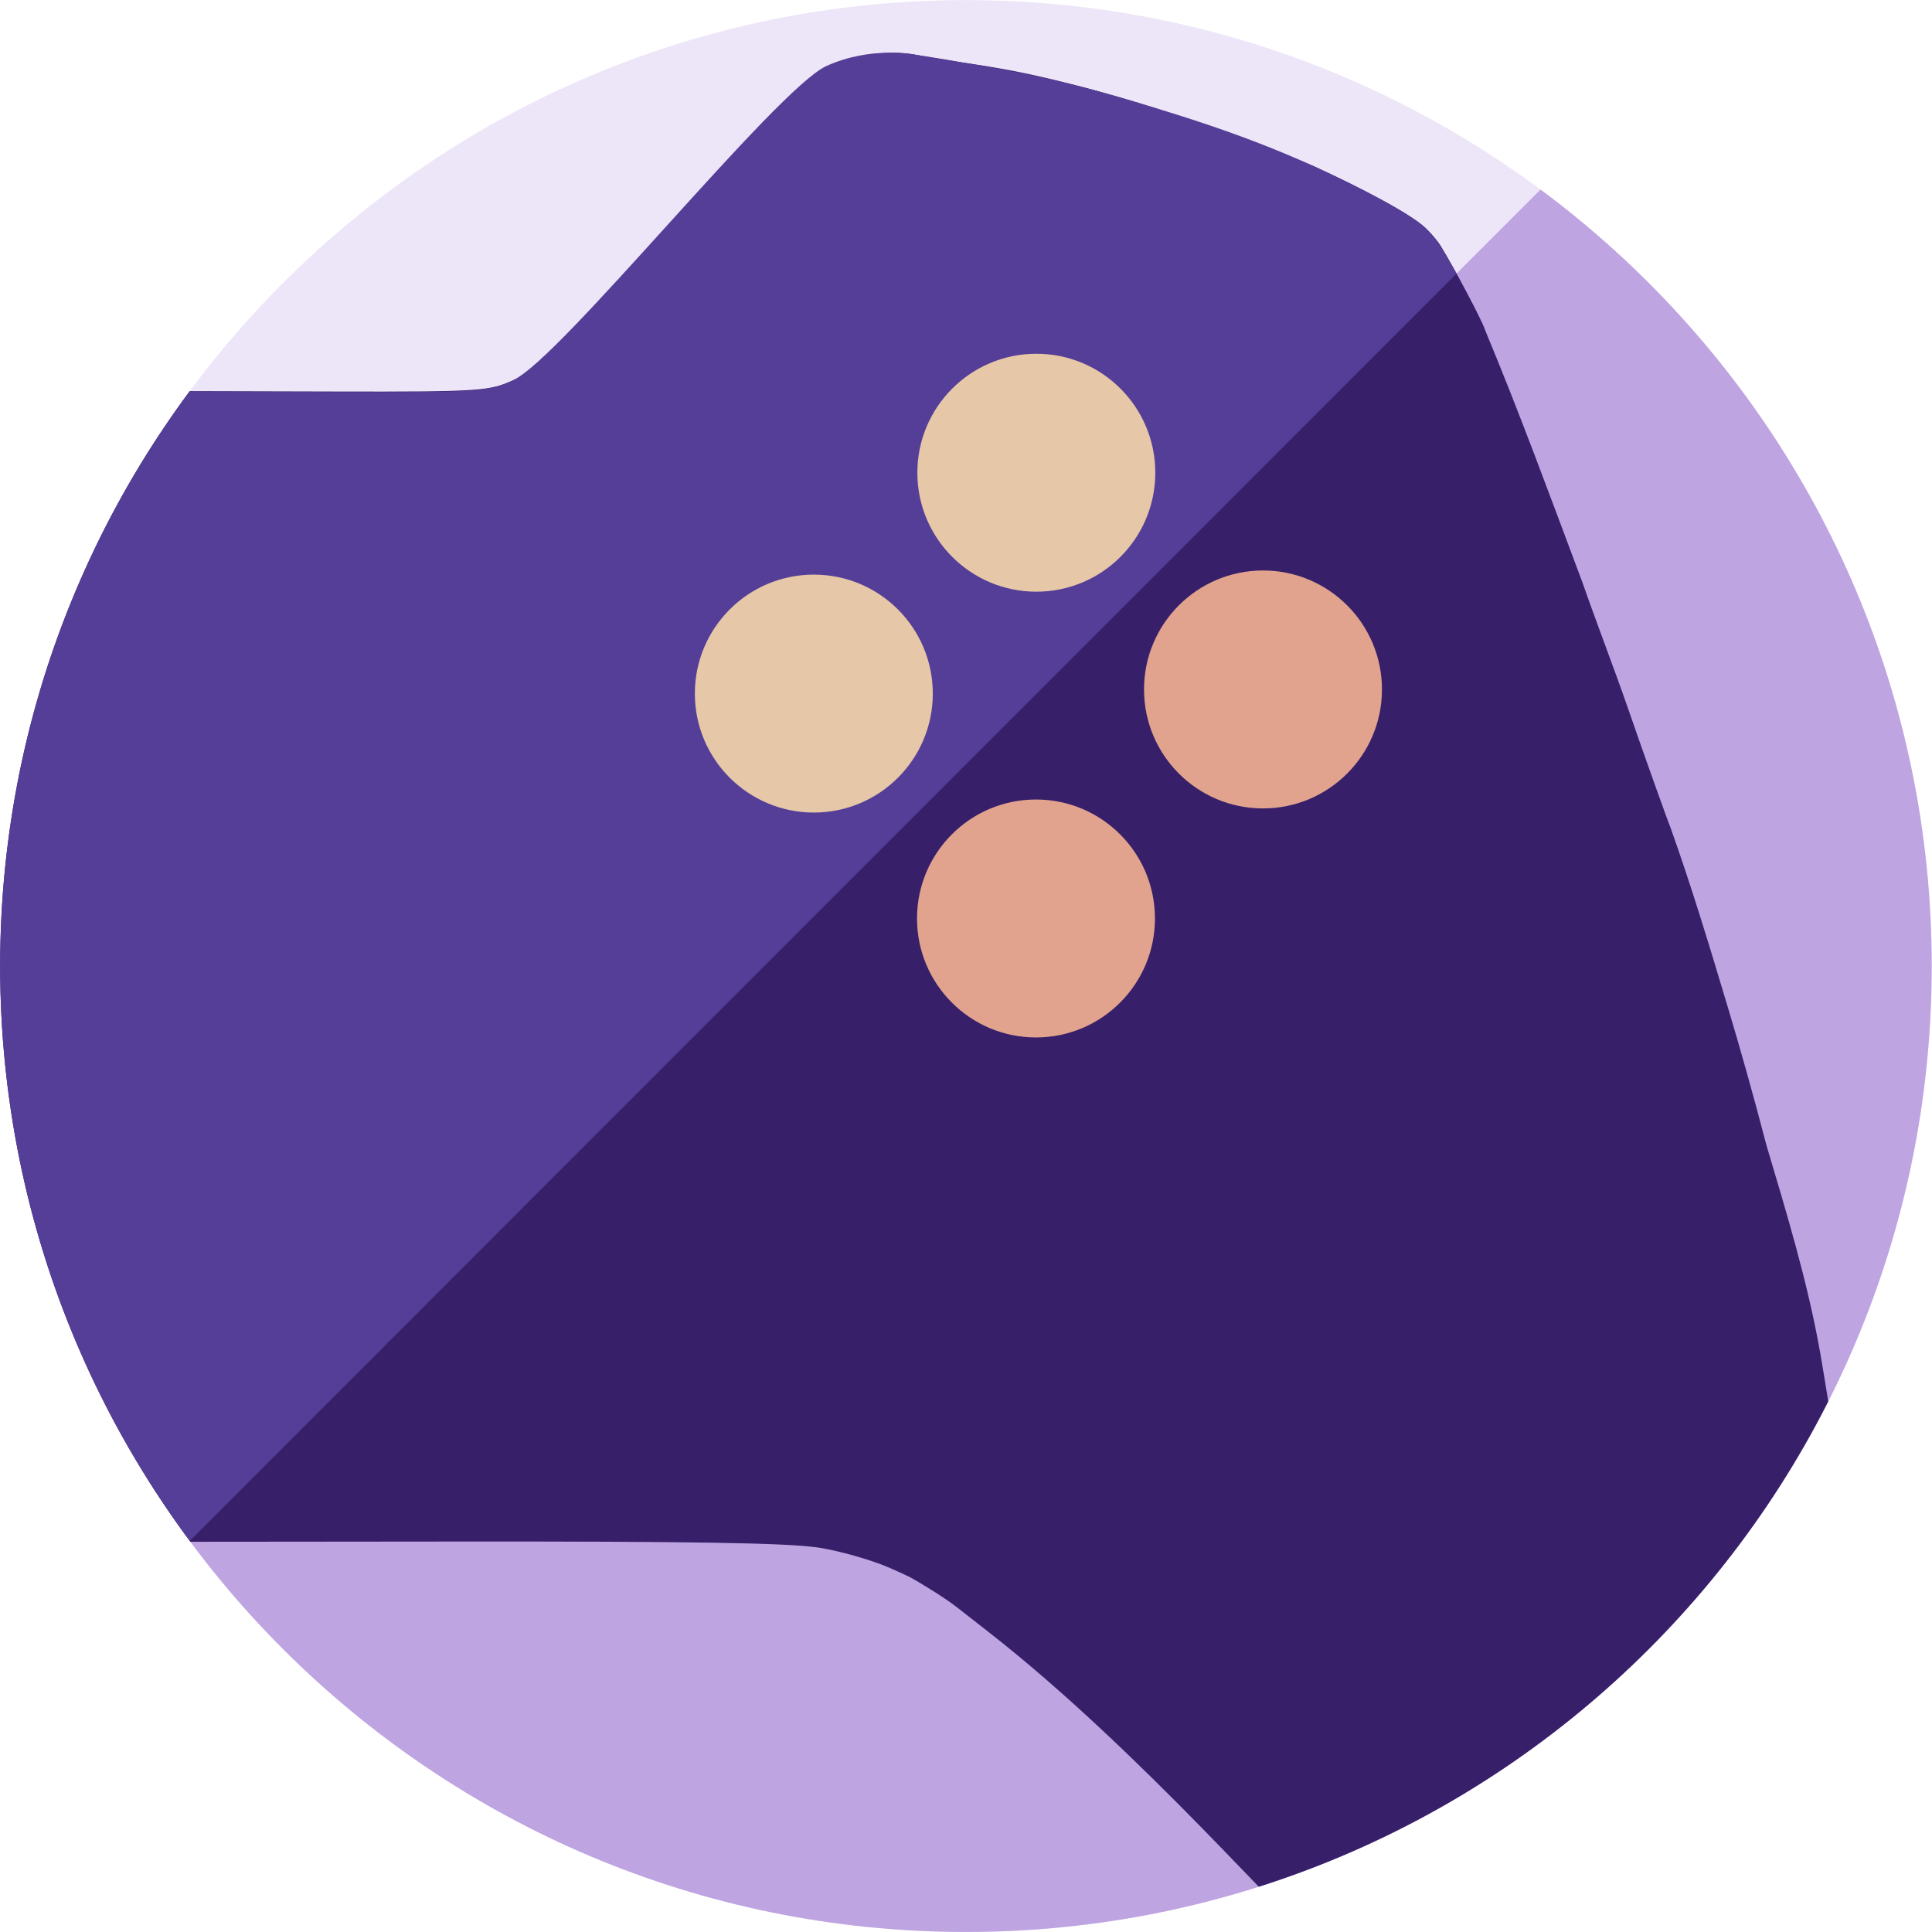
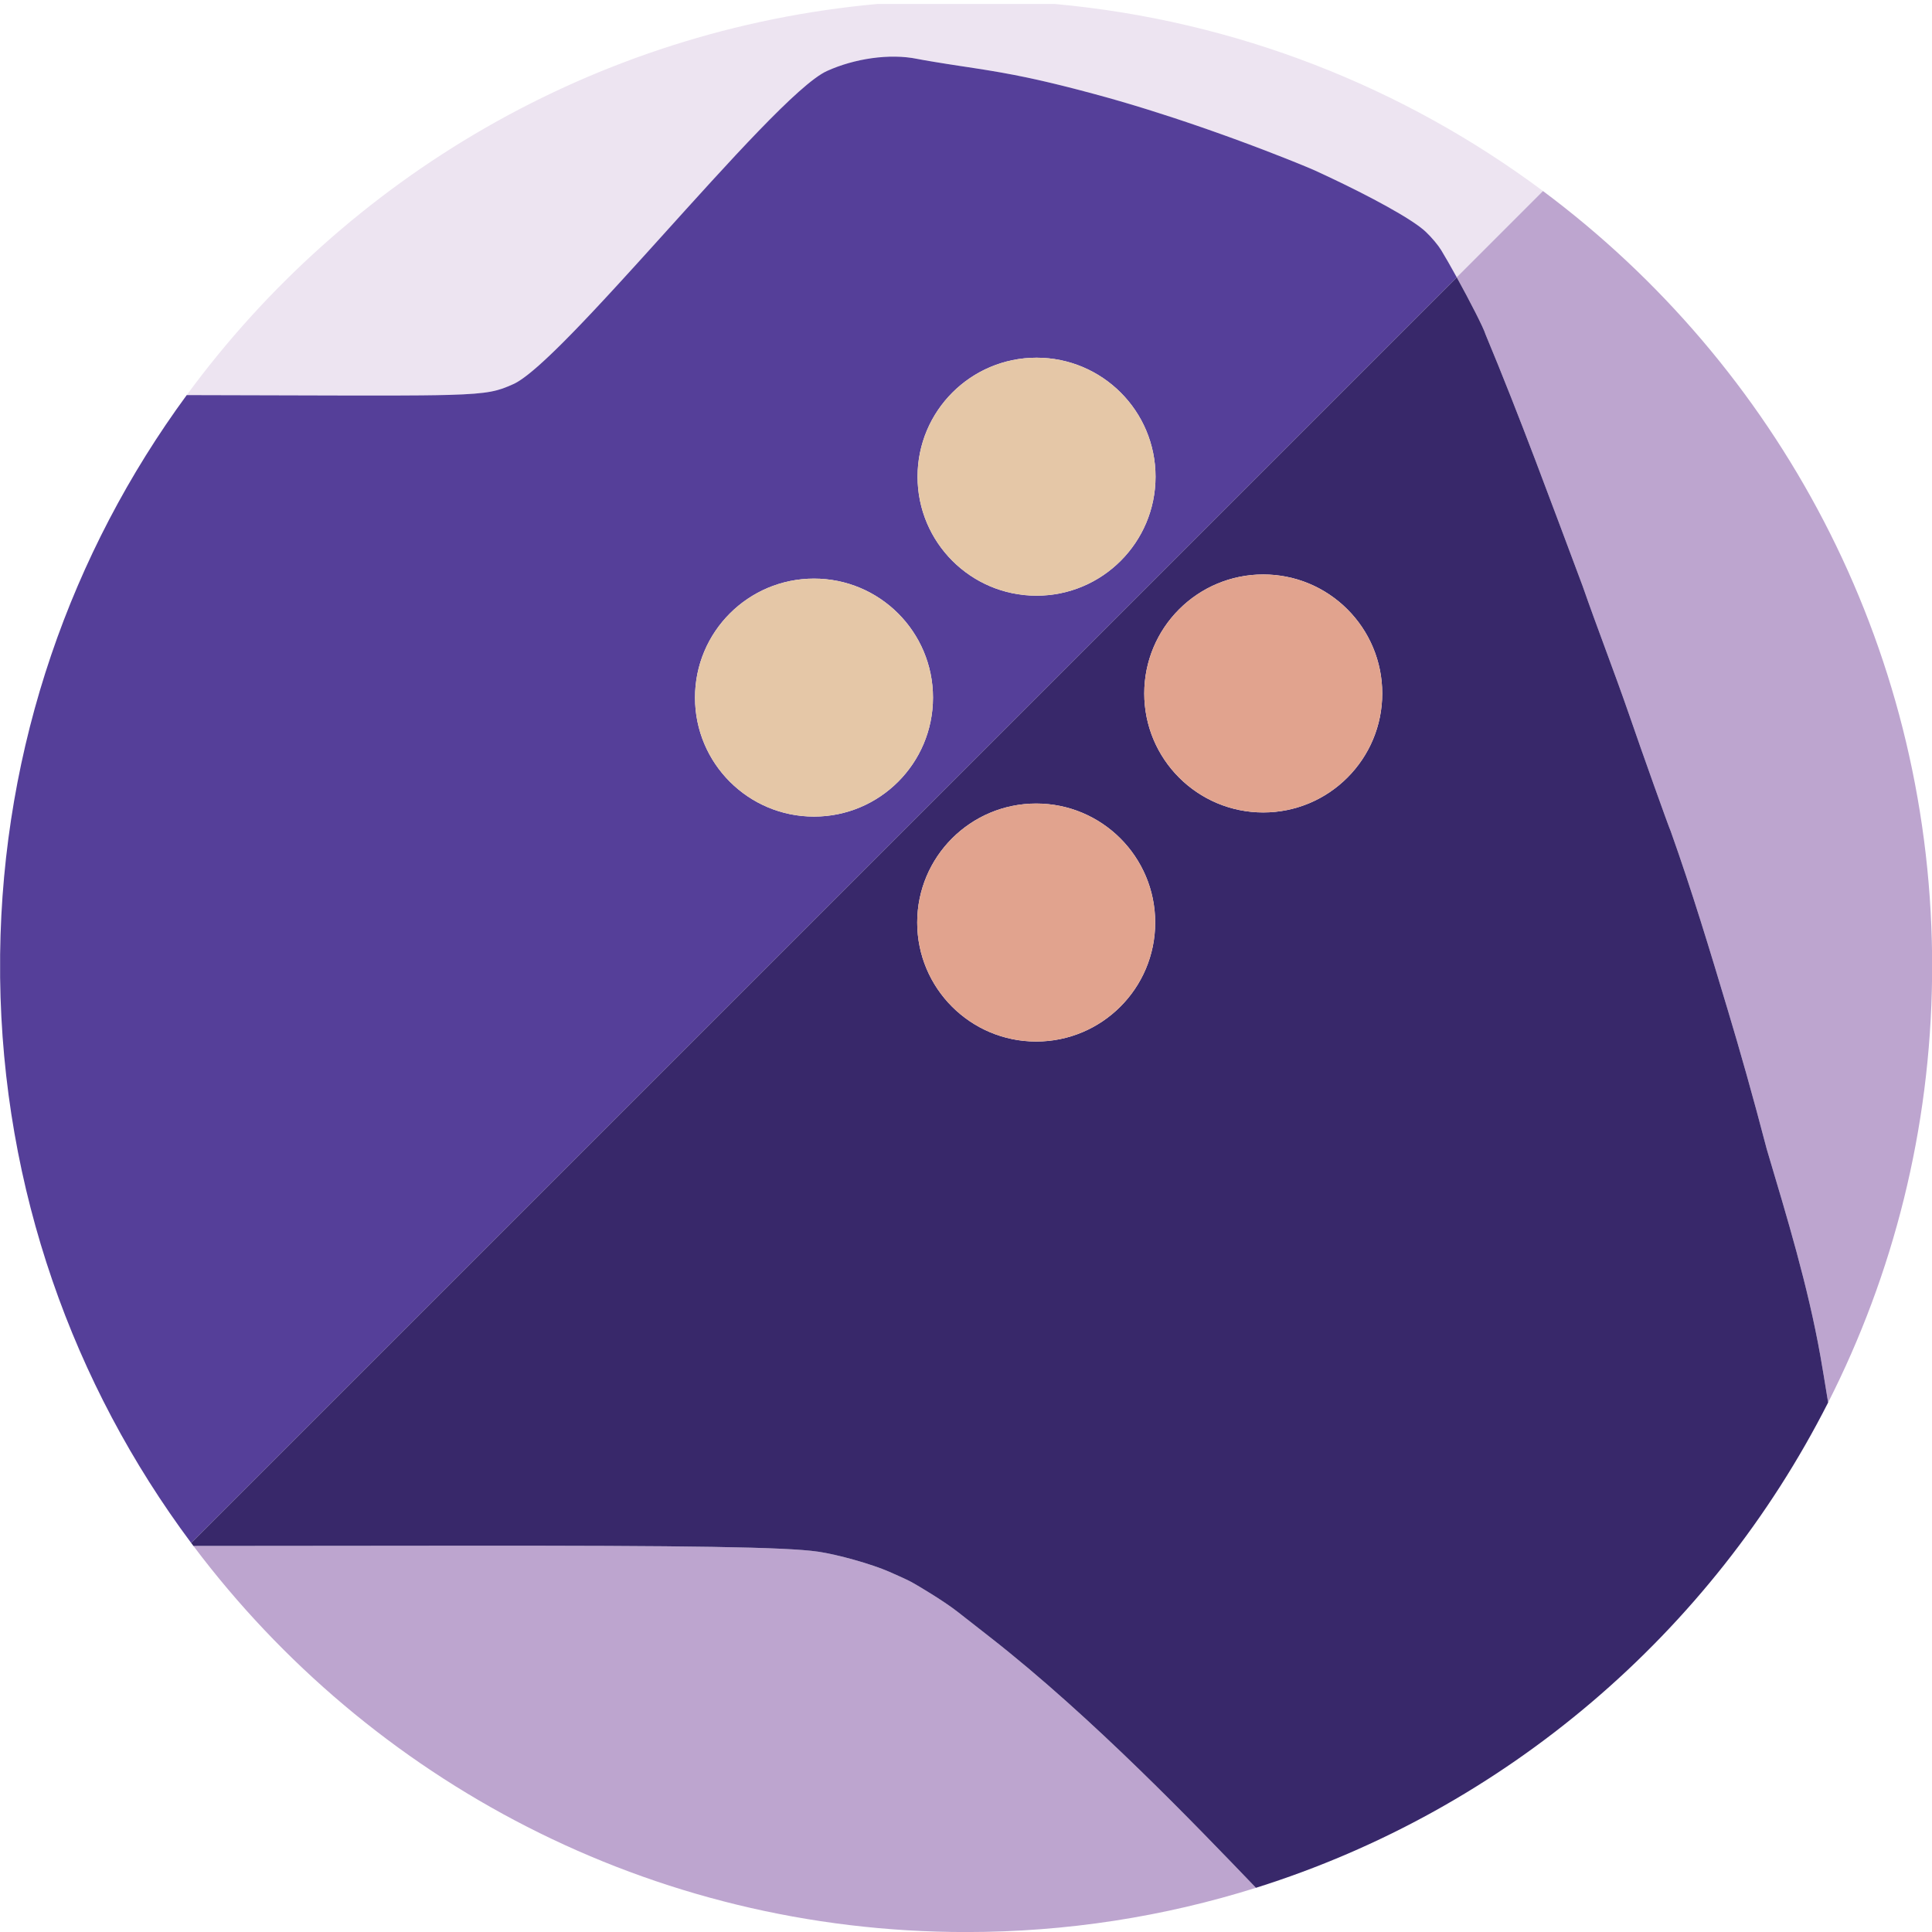
- <svg xmlns="http://www.w3.org/2000/svg" xml:space="preserve" width="1024" height="1024" viewBox="0 0 270.933 270.933">
+ <svg xmlns="http://www.w3.org/2000/svg" id="Layer_1" data-name="Layer 1" viewBox="0 0 2000 2000">
  <defs>
-     <clipPath id="a" clipPathUnits="userSpaceOnUse">
-       <ellipse cx="511.875" cy="512.551" rx="255.946" ry="255.984" style="fill:none" />
-     </clipPath>
-     <clipPath id="b" clipPathUnits="userSpaceOnUse">
-       <ellipse cx="135.457" cy="135.471" rx="135.436" ry="135.456" style="fill:none" />
-     </clipPath>
-     <clipPath id="c" clipPathUnits="userSpaceOnUse">
-       <ellipse cx="511.875" cy="512.551" rx="255.946" ry="255.984" style="fill:none" />
-     </clipPath>
+     <style>.cls-2{fill:#e1a38e}.cls-6{fill:#e5c7a7}</style>
  </defs>
-   <path d="M255.928 256.564H767.82V768.54H255.928Z" class="background-light" clip-path="url(#a)" style="fill:#ede5f8;fill-opacity:1;stroke-width:0" transform="translate(-135.407 -135.75)scale(.52916)" />
-   <path d="m714.366 256.564-458.44 458.44v53.536H767.82V256.564Z" class="background-dark" clip-path="url(#a)" style="fill:#bea4e1;fill-opacity:1;stroke-width:0" transform="translate(-135.407 -135.75)scale(.52916)" />
-   <g clip-path="url(#b)" style="display:inline">
-     <path d="M601.91 768.54c-2.735-.066-43.37-47.717-83.736-79.261-2.784-2.176-6.65-5.2-8.593-6.721-3.886-3.045-10.784-7.06-11.479-7.461-1.19-.687-2.393-1.272-6.665-3.15-4.524-1.99-13.567-4.542-18.772-5.298-8.498-1.236-33.84-1.639-96.251-1.582l-120.486.11c-.016-82.184-.01-236.036-.013-305.108l88.831.232c39.029.101 40.847-.189 47.144-3.008 13.443-6.019 68.906-76.53 83.114-82.973 7.254-3.29 16.603-4.702 23.918-3.202 1.581.324 6.626 1.157 11.212 1.852 10.895 1.65 18.218 2.754 35.434 7.376 28.676 7.697 56.638 19.386 58.66 20.31 11.937 5.453 25.411 12.472 29.43 16.271 1.59 1.504 3.282 3.542 4.083 4.852 3.524 5.765 11.034 19.845 11.756 22.333 9.175 22.007 17.356 44.381 25.733 66.7 3.979 11.415 8.336 22.57 12.276 33.945 3.358 9.785 10.614 30.128 11.045 30.968 5.604 15.717 10.419 31.655 15.204 47.643 2.989 9.93 6.674 22.862 10.253 36.626 5.39 18.118 10.909 36.205 14.226 54.889.718 3.96 3.264 19.802 3.445 21.053.437 3.026 3.277 25.867 3.851 31.073 2.626 23.81 2.15 68.545-17.678 101.54-.1.167-2.65.031-2.707.032-9.042.065-31.907-.03-39.664-.043-15.94-.029-83.501.005-83.508.005z" class="logo-secondary" style="fill:#371f69;fill-opacity:1;stroke-width:0;stroke-dasharray:none" transform="translate(-135.407 -135.75)scale(.52916)" />
-     <path d="M115.894 9.256c-7 3.173-37.415 41.18-43.992 44.125-3.331 1.492-4.294 1.645-24.947 1.591l-46.94-.189c0 36.55-.002 117.963.006 161.45l26.456-.023L204.26 38.36c-.75-1.387-1.84-3.095-2.388-3.99-.424-.694-1.18-1.633-2.021-2.428-2.126-2.01-9.256-5.725-15.573-8.61-10.144-4.633-20.204-7.68-31.041-10.748-9.11-2.446-17.249-3.626-18.752-3.903-2.413-.444-5.031-.84-5.932-.98-.641-.098-6.525-1.225-12.658 1.555Z" class="logo-primary" style="fill:#553e98;fill-opacity:1;stroke-width:0" />
-   </g>
-   <g clip-path="url(#c)" style="display:inline" transform="translate(-135.407 -135.75)scale(.52916)">
-     <circle cx="530.532" cy="381.817" r="31.529" class="dot-light" style="fill:#e6c7a7;fill-opacity:1;stroke-width:0;stroke-linejoin:bevel;stroke-dasharray:none" />
-     <circle cx="471.565" cy="440.348" r="31.529" class="dot-light" style="fill:#e6c7a7;fill-opacity:1;stroke-width:0;stroke-linejoin:bevel;stroke-dasharray:none" />
-     <circle cx="590.601" cy="439.252" r="31.529" class="dot-dark" style="fill:#e1a38d;fill-opacity:1;stroke-width:0;stroke-linejoin:bevel;stroke-dasharray:none" />
-     <circle cx="530.441" cy="499.948" r="31.529" class="dot-dark" style="fill:#e1a38d;fill-opacity:1;stroke-width:0;stroke-linejoin:bevel;stroke-dasharray:none" />
-   </g>
+   <path d="M1597.27 197.75 1508 287.03c-3.04-5.52-5.98-10.79-8.72-15.56-2.72-4.77-5.24-9.04-7.39-12.57-3.13-5.12-9.74-13.08-15.95-18.95-14.17-13.39-58.39-37.02-101.14-57.15a1815 1815 0 0 0-10.4-4.85c-1.15-.53-2.3-1.06-3.44-1.58-.05-.02-.11-.05-.17-.07a5 5 0 0 0-.4-.18c-.38-.17-.86-.39-1.45-.63-.48-.22-1.03-.45-1.64-.71-.04-.01-.08-.03-.13-.05-.4-.17-.83-.35-1.28-.54-.01 0-.01-.01-.01-.01q-.675-.285-1.44-.6c-.01 0-.01-.01-.01-.01-.51-.21-1.04-.44-1.6-.67-.57-.23-1.15-.48-1.77-.73-.08-.03-.16-.06-.25-.1-.76-.32-1.57-.65-2.41-1h-.01q-.825-.33-1.68-.69c-1.14-.47-2.36-.97-3.63-1.48-.64-.26-1.28-.52-1.95-.79-.11-.03-.21-.07-.31-.12-1.04-.42-2.12-.86-3.23-1.3q-1.68-.675-3.45-1.38c-.78-.32-1.59-.64-2.4-.96-.41-.16-.83-.32-1.24-.49-6.24-2.48-13.3-5.23-21.06-8.2-1.04-.4-2.08-.8-3.14-1.2-.53-.2-1.07-.4-1.6-.61-1.07-.41-2.16-.82-3.25-1.23-1.65-.63-3.31-1.25-5.01-1.89-3.39-1.27-6.88-2.57-10.46-3.9l-1.8-.66c-1.22-.45-2.45-.9-3.69-1.36-.93-.34-1.87-.68-2.81-1.03-1.88-.69-3.79-1.38-5.72-2.08-.97-.34-1.94-.7-2.92-1.05-1.04-.37-2.09-.75-3.14-1.13-.92-.33-1.84-.67-2.77-.99-.93-.33-1.86-.67-2.8-1-1.34-.48-2.69-.96-4.06-1.44-2.18-.76-4.37-1.53-6.59-2.31-4.43-1.55-8.95-3.11-13.53-4.68-2.3-.78-4.61-1.57-6.94-2.35-1.16-.39-2.33-.79-3.5-1.18-1.18-.39-2.35-.79-3.54-1.18-1.18-.39-2.36-.79-3.55-1.18-1.62-.53-3.25-1.07-4.88-1.61-8.16-2.68-16.49-5.35-24.94-7.98h-.01c-1.27-.4-2.53-.79-3.8-1.18-1.27-.4-2.55-.79-3.83-1.18-2.55-.79-5.12-1.57-7.69-2.34h-.01c-1.28-.39-2.57-.78-3.86-1.16s-2.58-.76-3.88-1.15c-2.58-.77-5.18-1.53-7.78-2.28h-.01c-3.46-1.01-6.94-2-10.42-2.98h-.01c-5.23-1.48-10.47-2.92-15.72-4.33-4.88-1.31-9.56-2.55-14.05-3.71l-4.43-1.15c-.77-.2-1.53-.39-2.28-.59-2.3-.59-4.56-1.17-6.77-1.72-.74-.18-1.47-.37-2.2-.55l-1.8-.45c-.87-.21-1.73-.43-2.58-.64q-2.565-.63-5.04-1.23c-1.65-.4-3.28-.79-4.88-1.17-1.2-.29-2.39-.57-3.56-.84s-2.33-.55-3.48-.81c-1.14-.27-2.28-.53-3.4-.78-1.12-.26-2.23-.5-3.33-.75q-1.665-.375-3.27-.72c-1.08-.24-2.15-.48-3.2-.7h-.01c-1.06-.23-2.1-.45-3.14-.68-1.03-.22-2.06-.43-3.08-.65a882 882 0 0 0-24.1-4.65c-.92-.17-1.84-.33-2.76-.49-3.06-.53-6.1-1.05-9.13-1.55l-3.65-.6c-1.22-.19-2.43-.39-3.65-.59l-5.52-.87c-1.55-.24-3.1-.48-4.66-.72-2.19-.34-4.4-.68-6.64-1.02-2.56-.39-5.17-.79-7.83-1.19a1972 1972 0 0 1-25.5-4.02c-8.31-1.37-15.12-2.55-18.31-3.21-28.58-5.86-65.11-.34-93.45 12.51-28.95 13.13-101.76 94.36-172.24 172.42-1.01 1.12-2.02 2.24-3.03 3.35-3.03 3.36-6.05 6.7-9.06 10.03l-6.01 6.64c-1.5 1.66-3 3.3-4.49 4.95s-2.99 3.29-4.47 4.92c-4.96 5.45-9.87 10.84-14.72 16.13-.96 1.06-1.93 2.11-2.9 3.16-3.16 3.45-6.31 6.87-9.42 10.23-1.6 1.73-3.19 3.45-4.77 5.15l-2.89 3.1c-1.38 1.49-2.76 2.97-4.14 4.43-1.36 1.47-2.73 2.93-4.09 4.37-.92.98-1.84 1.96-2.76 2.93-2.7 2.86-5.38 5.68-8.01 8.43-.87.92-1.75 1.83-2.62 2.73-1.68 1.75-3.35 3.48-4.99 5.18-.05.05-.1.11-.16.16-.85.88-1.69 1.75-2.54 2.61-1.26 1.29-2.51 2.57-3.75 3.83-.41.42-.82.84-1.23 1.25-.4.42-.81.83-1.23 1.24q-1.83 1.86-3.63 3.66c-1.4 1.4-2.78 2.77-4.15 4.12-.97.96-1.94 1.91-2.9 2.85-.77.75-1.53 1.49-2.28 2.21-.76.73-1.51 1.46-2.25 2.17-.74.72-1.48 1.42-2.21 2.11-.37.35-.73.7-1.09 1.03-.72.69-1.44 1.36-2.15 2.02-.71.67-1.42 1.32-2.12 1.97-.35.33-.7.65-1.04.96-.34.32-.69.63-1.03.94-.69.63-1.37 1.24-2.04 1.85q-.585.54-1.17 1.05c-.61.55-1.21 1.08-1.81 1.6l-.97.85c-.64.56-1.28 1.11-1.91 1.65s-1.25 1.07-1.87 1.59c-.53.44-1.05.87-1.56 1.3-.02.02-.04.03-.06.05-.15.12-.3.24-.44.36-.52.44-1.04.85-1.54 1.26-.07.06-.15.12-.22.18-.51.41-1.02.81-1.52 1.2-.57.44-1.13.88-1.69 1.31-.55.42-1.1.83-1.64 1.23-.53.4-1.04.78-1.55 1.14-1.87 1.34-3.63 2.53-5.28 3.53-.05.03-.1.06-.15.1-.39.24-.77.47-1.15.68-.67.39-1.32.75-1.95 1.07-.21.11-.42.22-.63.32l-.3.15q-.465.225-.9.42c-15.52 6.95-24.09 9.97-66.56 11.15-8.2.23-17.66.39-28.67.49-16.13.16-35.59.2-59.31.17-2.31 0-4.65 0-7.04-.01-7.16-.01-14.69-.03-22.61-.05l-112.21-.29-41.67-.11c165-224.88 421.76-378.24 715.12-404.9h183.38c188.48 17.13 361.85 86.56 505.48 193.65" style="fill:#ede4f1" />
+   <path d="M2000.09 989.22v21.56c-1.67 158.62-40.27 308.38-107.61 441.1-3.04-18.75-6.49-39.7-7.96-47.82-12.96-73-34.53-143.68-55.58-214.46-13.99-53.78-28.38-104.29-40.06-143.1-18.7-62.46-37.51-124.73-59.4-186.14-1.69-3.28-30.04-82.76-43.16-120.99-15.39-44.44-32.41-88.02-47.96-132.62-32.73-87.2-64.69-174.62-100.54-260.6-1.94-6.69-16.46-34.87-29.82-59.12l89.27-89.28c241.85 180.32 399.4 467.42 402.82 791.47m-699.93 965.03c-94.72 29.76-195.51 45.8-300.06 45.8-327.04 0-617.41-156.98-799.87-399.7l270.67-.24c243.84-.22 342.85 1.36 376.05 6.19 20.33 2.95 55.66 12.92 73.34 20.69 16.69 7.34 21.39 9.63 26.04 12.32 2.71 1.56 29.66 17.25 44.85 29.14 7.59 5.94 22.69 17.76 33.57 26.26 106.73 83.41 213.94 195.63 275.41 259.54" style="fill:#bda5cf" />
+   <path d="M1884.52 1404.06c-12.96-73-34.53-143.68-55.58-214.46-13.99-53.78-28.38-104.29-40.06-143.1-18.7-62.46-37.51-124.73-59.4-186.14-1.69-3.28-30.04-82.76-43.16-120.99-15.39-44.44-32.41-88.02-47.96-132.62-32.73-87.2-64.69-174.62-100.54-260.6-1.94-6.69-16.46-34.87-29.82-59.12L197.85 1597.18c.79 1.06 1.58 2.12 2.38 3.17l270.67-.24c243.84-.22 342.85 1.36 376.05 6.19 20.33 2.95 55.66 12.92 73.34 20.69 16.69 7.34 21.39 9.63 26.04 12.32 2.71 1.56 29.66 17.25 44.85 29.14 7.59 5.94 22.69 17.76 33.57 26.26 106.73 83.41 213.94 195.63 275.41 259.54 258.37-81.16 471.56-264.36 592.32-502.37-3.04-18.75-6.49-39.7-7.96-47.82m-811.85-325.87c-68.03 0-123.18-55.15-123.18-123.19s55.15-123.18 123.18-123.18 123.19 55.15 123.19 123.18-55.15 123.19-123.19 123.19m235.05-237.14c-68.04 0-123.19-55.15-123.19-123.18s55.15-123.19 123.19-123.19 123.18 55.15 123.18 123.19-55.15 123.18-123.18 123.18" style="fill:#38286a" />
+   <path d="M1499.28 271.47c-2.72-4.77-5.24-9.04-7.39-12.57-3.13-5.12-9.74-13.08-15.95-18.95-14.17-13.39-58.39-37.02-101.14-57.15a1815 1815 0 0 0-10.4-4.85c-1.15-.53-2.3-1.05-3.44-1.57-.05-.02-.11-.05-.17-.08-.12-.05-.25-.11-.4-.18-.39-.16-.87-.37-1.45-.63-.48-.21-1.02-.44-1.64-.71-.04-.01-.08-.03-.13-.05-.4-.17-.83-.35-1.28-.54-.01 0-.01-.01-.01-.01q-.69-.285-1.44-.6c-.01 0-.01-.01-.01-.01-.51-.21-1.04-.43-1.6-.67-.57-.23-1.15-.48-1.77-.73-.08-.03-.16-.06-.25-.1-.76-.31-1.57-.64-2.41-1h-.01q-.825-.33-1.68-.69c-1.15-.47-2.36-.96-3.63-1.48-.64-.26-1.28-.52-1.95-.79-.11-.03-.21-.07-.31-.12-1.04-.42-2.12-.86-3.23-1.3q-1.68-.675-3.45-1.38c-.78-.31-1.59-.63-2.4-.96-.41-.16-.83-.32-1.24-.49-6.25-2.47-13.3-5.22-21.06-8.2-1.04-.39-2.09-.79-3.14-1.2-.53-.2-1.07-.4-1.6-.61-1.07-.4-2.16-.82-3.25-1.23-1.65-.62-3.31-1.25-5.01-1.89-3.39-1.27-6.88-2.57-10.46-3.9l-1.8-.66c-1.22-.45-2.45-.9-3.69-1.36-.93-.34-1.87-.68-2.81-1.03-1.89-.68-3.79-1.37-5.72-2.08-.97-.34-1.94-.7-2.92-1.05-1.04-.37-2.09-.75-3.14-1.13-.92-.33-1.84-.66-2.77-.99s-1.86-.67-2.8-1c-1.34-.47-2.7-.95-4.06-1.44-2.18-.76-4.37-1.53-6.59-2.31-4.43-1.55-8.95-3.11-13.53-4.68-2.3-.78-4.61-1.56-6.94-2.35-1.16-.39-2.33-.79-3.5-1.18-1.18-.39-2.35-.79-3.54-1.18-1.18-.39-2.36-.79-3.55-1.18-1.62-.53-3.25-1.07-4.88-1.61-8.16-2.67-16.49-5.34-24.94-7.98h-.01c-1.27-.4-2.53-.79-3.8-1.18-1.27-.4-2.55-.79-3.83-1.18-2.56-.78-5.12-1.56-7.69-2.34h-.01c-1.28-.39-2.57-.78-3.86-1.16s-2.58-.76-3.88-1.15c-2.58-.77-5.18-1.53-7.78-2.28h-.01c-3.46-1-6.94-1.99-10.42-2.98h-.01c-5.23-1.47-10.48-2.91-15.73-4.32-4.87-1.31-9.55-2.54-14.04-3.72l-4.43-1.15c-.77-.2-1.53-.39-2.28-.59-2.31-.59-4.56-1.16-6.77-1.72-.74-.18-1.47-.37-2.2-.55l-1.8-.45c-.87-.21-1.73-.43-2.58-.64q-2.565-.63-5.04-1.23c-1.65-.4-3.28-.79-4.88-1.17-1.2-.29-2.39-.57-3.56-.84s-2.33-.55-3.48-.81-2.28-.52-3.4-.78-2.23-.5-3.33-.75-2.19-.49-3.27-.72c-1.08-.24-2.14-.47-3.2-.7h-.01c-1.06-.23-2.1-.45-3.14-.68-1.03-.22-2.06-.43-3.08-.65a882 882 0 0 0-24.1-4.65c-.92-.17-1.84-.33-2.76-.49-3.06-.53-6.1-1.05-9.13-1.55l-3.65-.6c-1.22-.19-2.43-.39-3.65-.59l-5.52-.87c-1.55-.24-3.1-.48-4.66-.72-2.19-.33-4.4-.67-6.64-1.02-2.57-.38-5.18-.78-7.84-1.18-4.33-.65-8.76-1.34-13.08-2.03-4.32-.68-8.53-1.36-12.41-2-8.31-1.37-15.12-2.55-18.31-3.21-28.58-5.86-65.11-.34-93.45 12.51-28.95 13.13-101.76 94.36-172.24 172.42-1.01 1.12-2.02 2.24-3.03 3.35-3.03 3.36-6.05 6.7-9.06 10.03l-6.01 6.64c-1.5 1.66-3 3.3-4.49 4.95s-2.99 3.29-4.47 4.92c-4.96 5.45-9.87 10.84-14.72 16.13-.96 1.06-1.93 2.11-2.9 3.16-3.16 3.45-6.31 6.87-9.42 10.23-1.6 1.73-3.19 3.45-4.77 5.15l-2.89 3.1a897 897 0 0 1-4.14 4.43c-1.36 1.47-2.73 2.93-4.09 4.37-.92.98-1.84 1.96-2.76 2.93-2.7 2.86-5.38 5.68-8.01 8.43-.87.92-1.75 1.83-2.62 2.73-1.67 1.75-3.34 3.48-4.99 5.18-.05.05-.1.11-.16.16-.85.88-1.69 1.75-2.54 2.61-1.25 1.3-2.5 2.57-3.75 3.83-.41.42-.82.84-1.23 1.25-.4.42-.81.83-1.23 1.24q-1.83 1.86-3.63 3.66c-1.4 1.4-2.78 2.77-4.15 4.12-.97.97-1.94 1.92-2.9 2.85-.77.75-1.53 1.49-2.28 2.21-.76.74-1.51 1.46-2.25 2.17-.74.72-1.48 1.42-2.21 2.11-.37.35-.73.7-1.09 1.03-.72.7-1.44 1.37-2.15 2.02-.71.68-1.42 1.33-2.12 1.97-.35.33-.7.65-1.04.96-.34.32-.69.63-1.03.94-.69.63-1.37 1.25-2.04 1.85q-.585.54-1.17 1.05c-.61.55-1.21 1.08-1.81 1.6l-.97.85c-.64.57-1.28 1.12-1.91 1.65-.63.55-1.26 1.08-1.87 1.59-.53.45-1.05.89-1.56 1.3-.02.02-.04.03-.06.05-.15.12-.3.24-.44.36-.52.44-1.04.85-1.54 1.26-.07.06-.15.12-.22.18-.51.41-1.02.81-1.52 1.2-.57.45-1.13.89-1.69 1.31-.55.43-1.1.83-1.64 1.23-.53.4-1.04.78-1.55 1.14-1.87 1.34-3.63 2.53-5.28 3.53-.05.03-.1.06-.15.1-.39.24-.77.47-1.15.68-.67.39-1.32.75-1.95 1.07-.21.11-.42.22-.63.32l-.3.15q-.465.225-.9.42c-15.52 6.95-24.09 9.97-66.56 11.15-8.2.23-17.66.39-28.67.49-16.13.16-35.59.2-59.31.17-2.31 0-4.65 0-7.04-.01-7.16 0-14.69-.02-22.61-.04l-112.21-.3-41.67-.11C73.97 571.6 2.63 771.6.12 988.14v23.8c2.56 219.26 75.69 421.56 197.73 585.24L1508 287.03c-3.04-5.52-5.98-10.79-8.72-15.56M842.65 845.33c-68.04 0-123.19-55.15-123.19-123.18s55.15-123.18 123.19-123.18 123.18 55.15 123.18 123.18-55.15 123.18-123.18 123.18m230.38-228.68c-68.03 0-123.18-55.15-123.18-123.18s55.15-123.18 123.18-123.18 123.18 55.15 123.18 123.18-55.15 123.18-123.18 123.18" style="fill:#553f99" />
+   <circle cx="1073.03" cy="493.47" r="123.18" class="cls-6" />
+   <circle cx="842.65" cy="722.15" r="123.18" class="cls-6" />
+   <circle cx="1307.72" cy="717.86" r="123.18" class="cls-2" transform="rotate(-45 1307.71 717.868)" />
+   <circle cx="1072.67" cy="955" r="123.18" class="cls-2" />
</svg>
